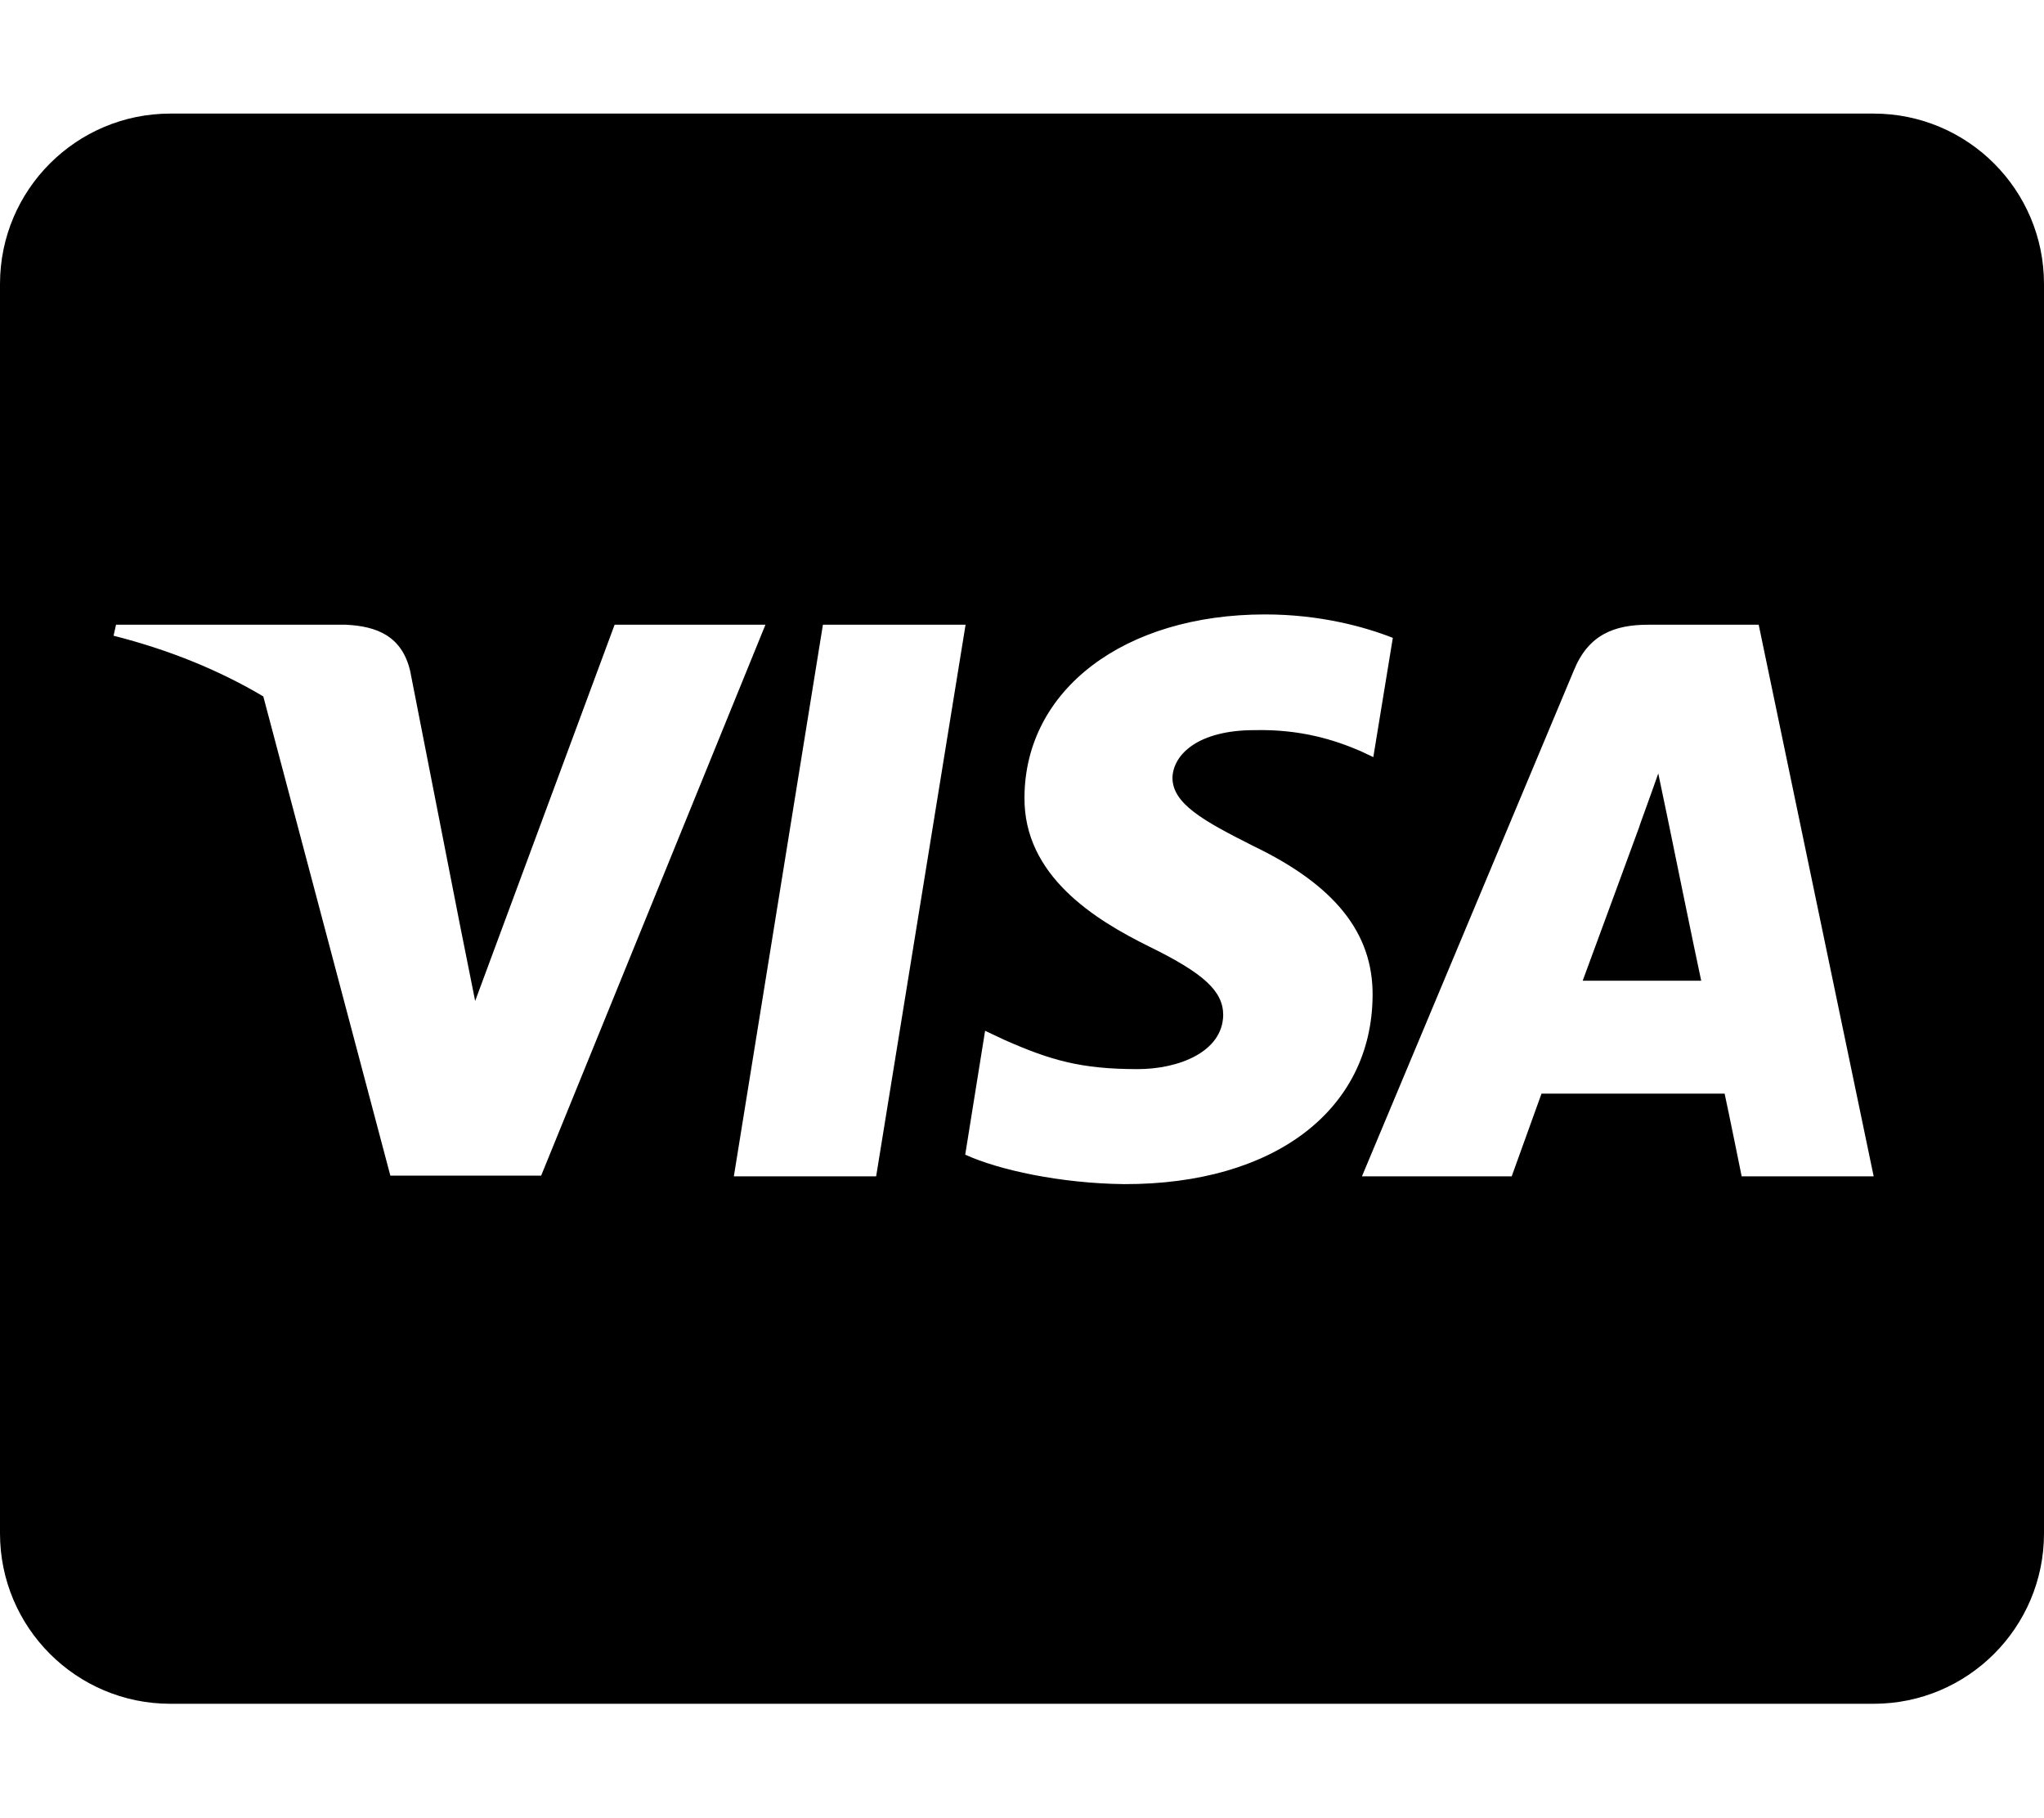
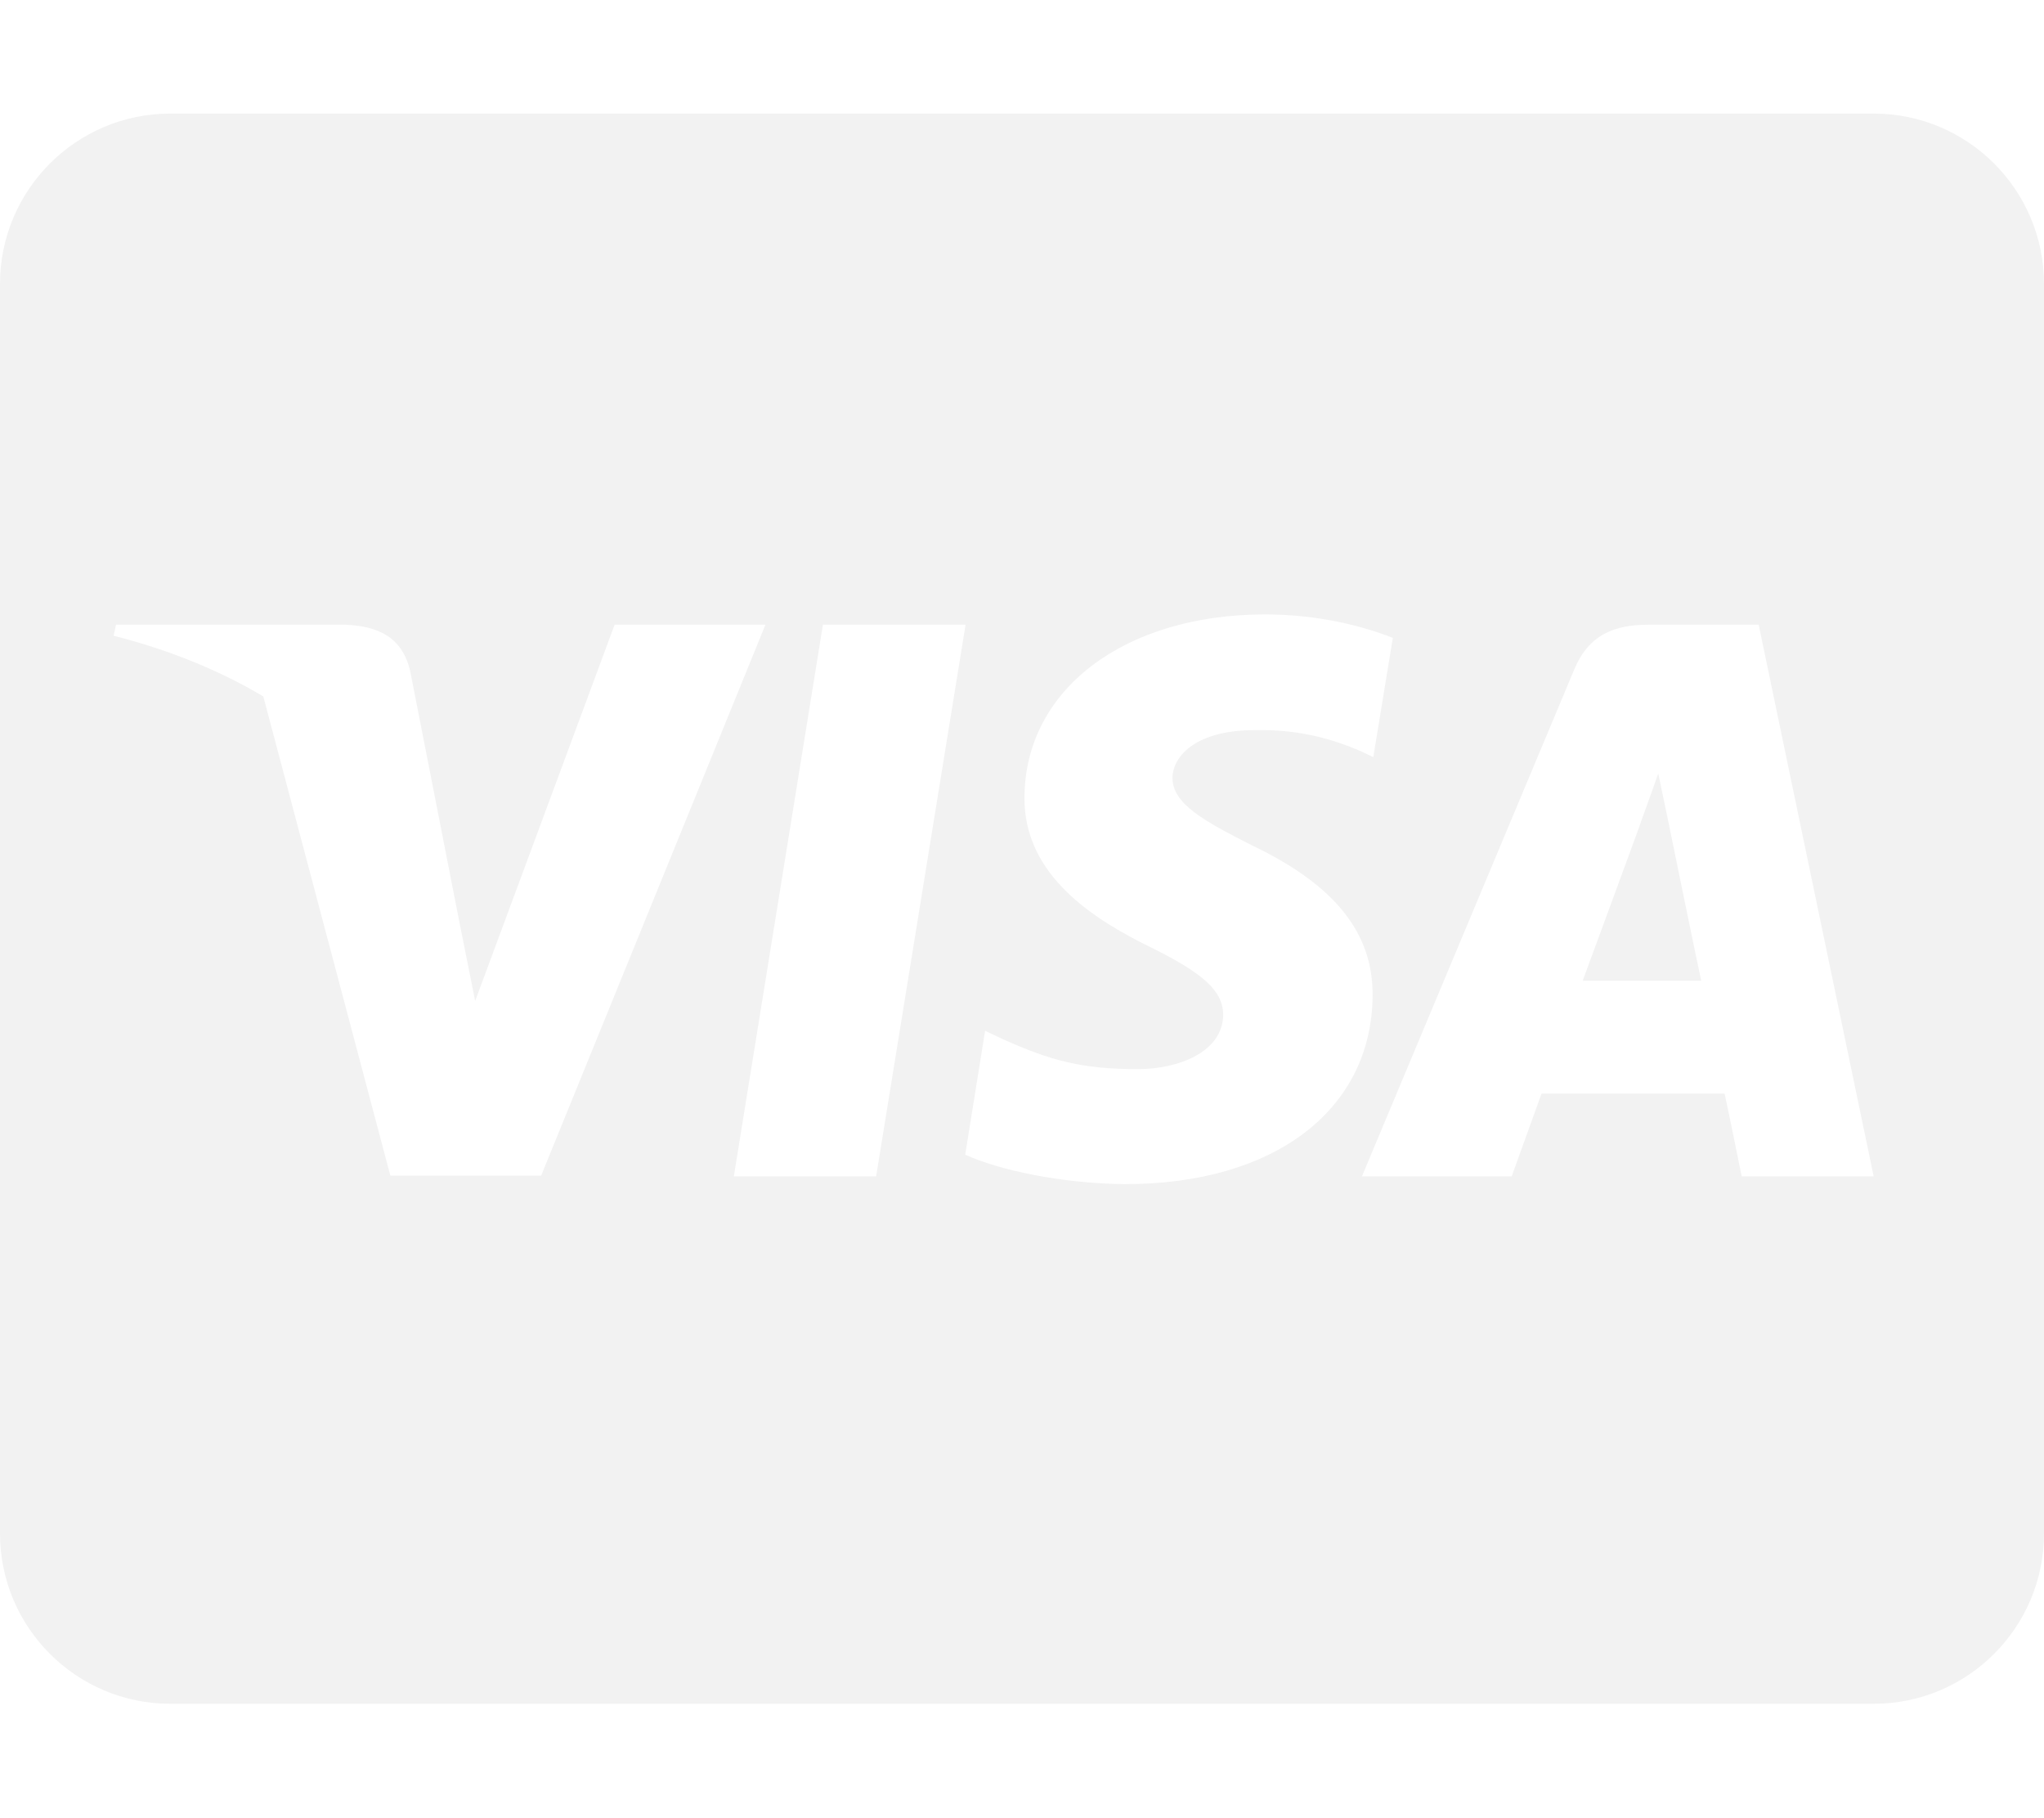
- <svg xmlns="http://www.w3.org/2000/svg" viewBox="0 0 576 512">
+ <svg xmlns="http://www.w3.org/2000/svg" fill="#f2f2f2" viewBox="0 0 576 512">
  <path d="M470.1 231.3s7.6 37.2 9.3 45H446c3.3-8.9 16-43.5 16-43.5-.2.3 3.3-9.1 5.3-14.9l2.8 13.4zM576 80v352c0 26.5-21.5 48-48 48H48c-26.5 0-48-21.5-48-48V80c0-26.5 21.5-48 48-48h480c26.5 0 48 21.5 48 48zM152.5 331.2L215.7 176h-42.5l-39.3 106-4.3-21.5-14-71.4c-2.3-9.9-9.4-12.7-18.2-13.1H32.7l-.7 3.1c15.8 4 29.9 9.8 42.2 17.1l35.8 135h42.5zm94.4.2L272.1 176h-40.2l-25.1 155.4h40.1zm139.9-50.8c.2-17.7-10.6-31.2-33.7-42.3-14.1-7.1-22.7-11.9-22.7-19.2.2-6.6 7.3-13.4 23.1-13.4 13.1-.3 22.7 2.8 29.9 5.9l3.6 1.7 5.5-33.6c-7.9-3.1-20.5-6.6-36-6.6-39.7 0-67.6 21.2-67.8 51.4-.3 22.3 20 34.7 35.2 42.2 15.5 7.6 20.8 12.6 20.8 19.3-.2 10.4-12.6 15.2-24.1 15.2-16 0-24.6-2.5-37.7-8.3l-5.3-2.5-5.6 34.9c9.4 4.3 26.8 8.1 44.8 8.3 42.2.1 69.7-20.8 70-53zM528 331.4L495.6 176h-31.1c-9.6 0-16.9 2.8-21 12.9l-59.7 142.5H426s6.9-19.2 8.4-23.3H486c1.2 5.5 4.8 23.3 4.8 23.3H528z" />
</svg>
